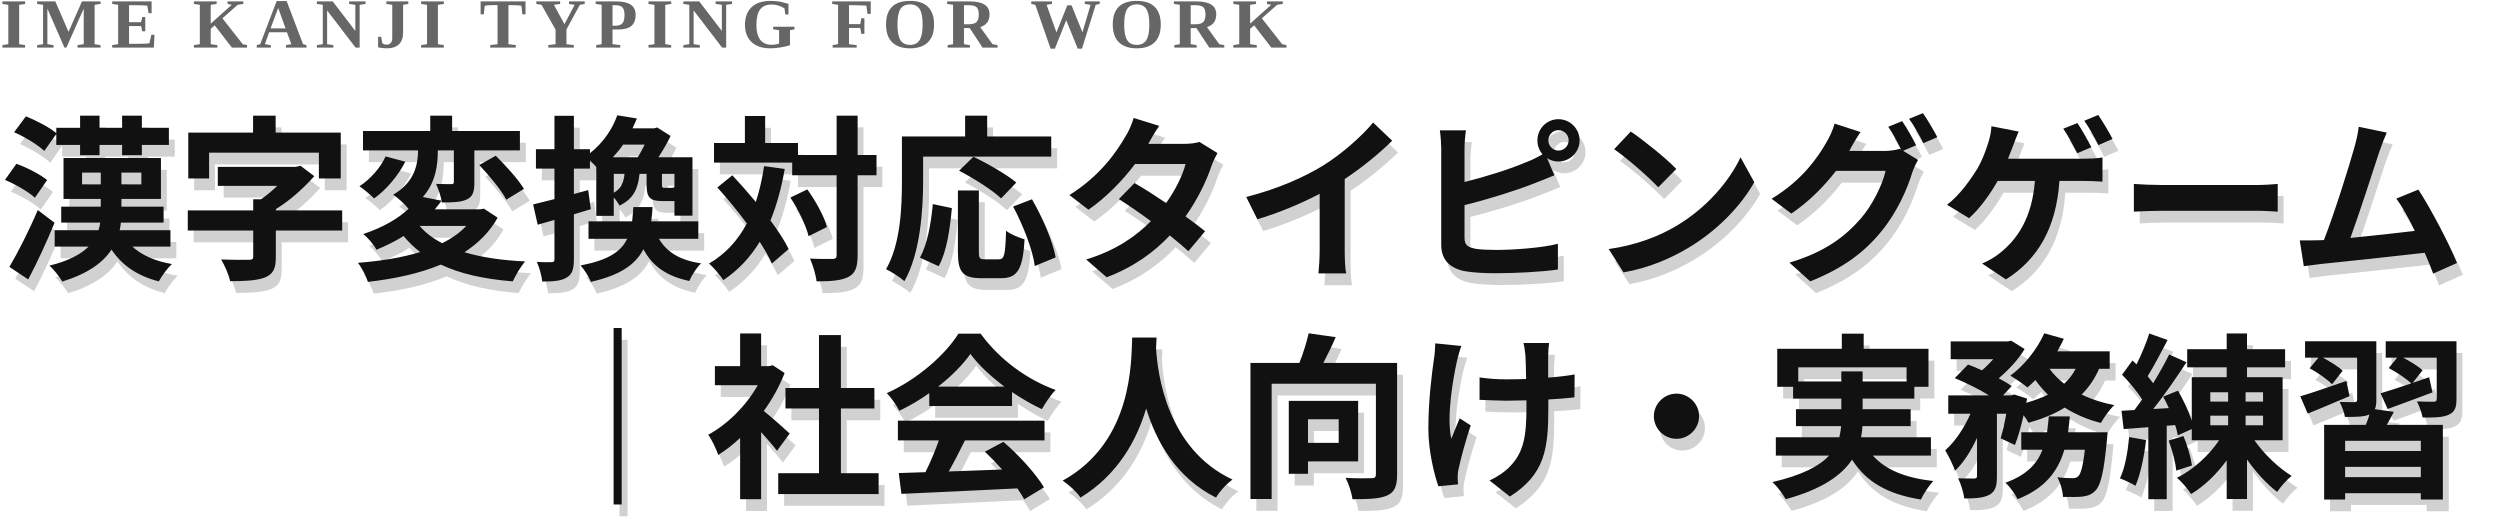
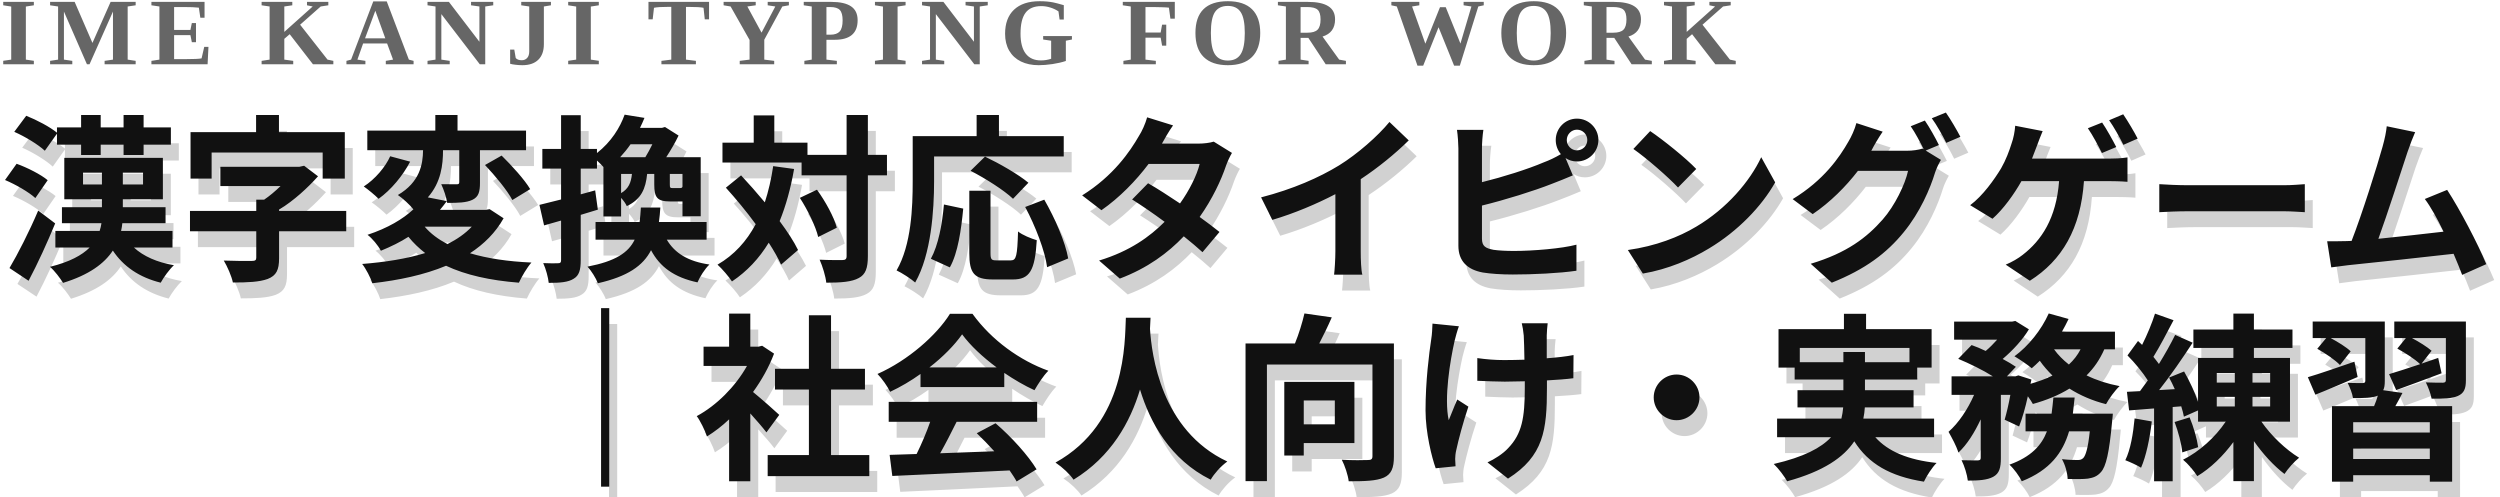
- <svg xmlns="http://www.w3.org/2000/svg" viewBox="0 0 850 180" role="img" aria-label="漢字変換対応タイピングゲーム｜社会人向け・実務練習">
+ <svg xmlns="http://www.w3.org/2000/svg" viewBox="0 0 630 125" role="img" aria-label="漢字変換対応タイピングゲーム｜社会人向け・実務練習">
  <style>
    .sub {
      font-size: 24px;
      fill: #666;
      font-weight: 700;
      letter-spacing: 0.12em;
    }
    .main-shadow {
-       font-size: 60px;
+       font-size: 45px;
      fill: #000;
      font-weight: 900;
      opacity: 0.18;
    }
    .main {
-       font-size: 60px;
+       font-size: 45px;
      fill: #111;
      font-weight: 900;
    }
  </style>
  <text x="0" y="0" class="sub" dominant-baseline="hanging">
    IME KANJI TYPING FOR WORK
  </text>
-   <text x="2" y="42" class="main-shadow" dominant-baseline="hanging">
+   <text x="2" y="32" class="main-shadow" dominant-baseline="hanging">
    <tspan x="2" dy="0">漢字変換対応タイピングゲーム</tspan>
-     <tspan x="182" dy="74">｜社会人向け・実務練習</tspan>
+     <tspan x="132" dy="50">｜社会人向け・実務練習</tspan>
  </text>
-   <text x="0" y="38" class="main" dominant-baseline="hanging">
+   <text x="0" y="28" class="main" dominant-baseline="hanging">
    <tspan x="0" dy="0">漢字変換対応タイピングゲーム</tspan>
-     <tspan x="180" dy="74">｜社会人向け・実務練習</tspan>
+     <tspan x="130" dy="50">｜社会人向け・実務練習</tspan>
  </text>
</svg>
